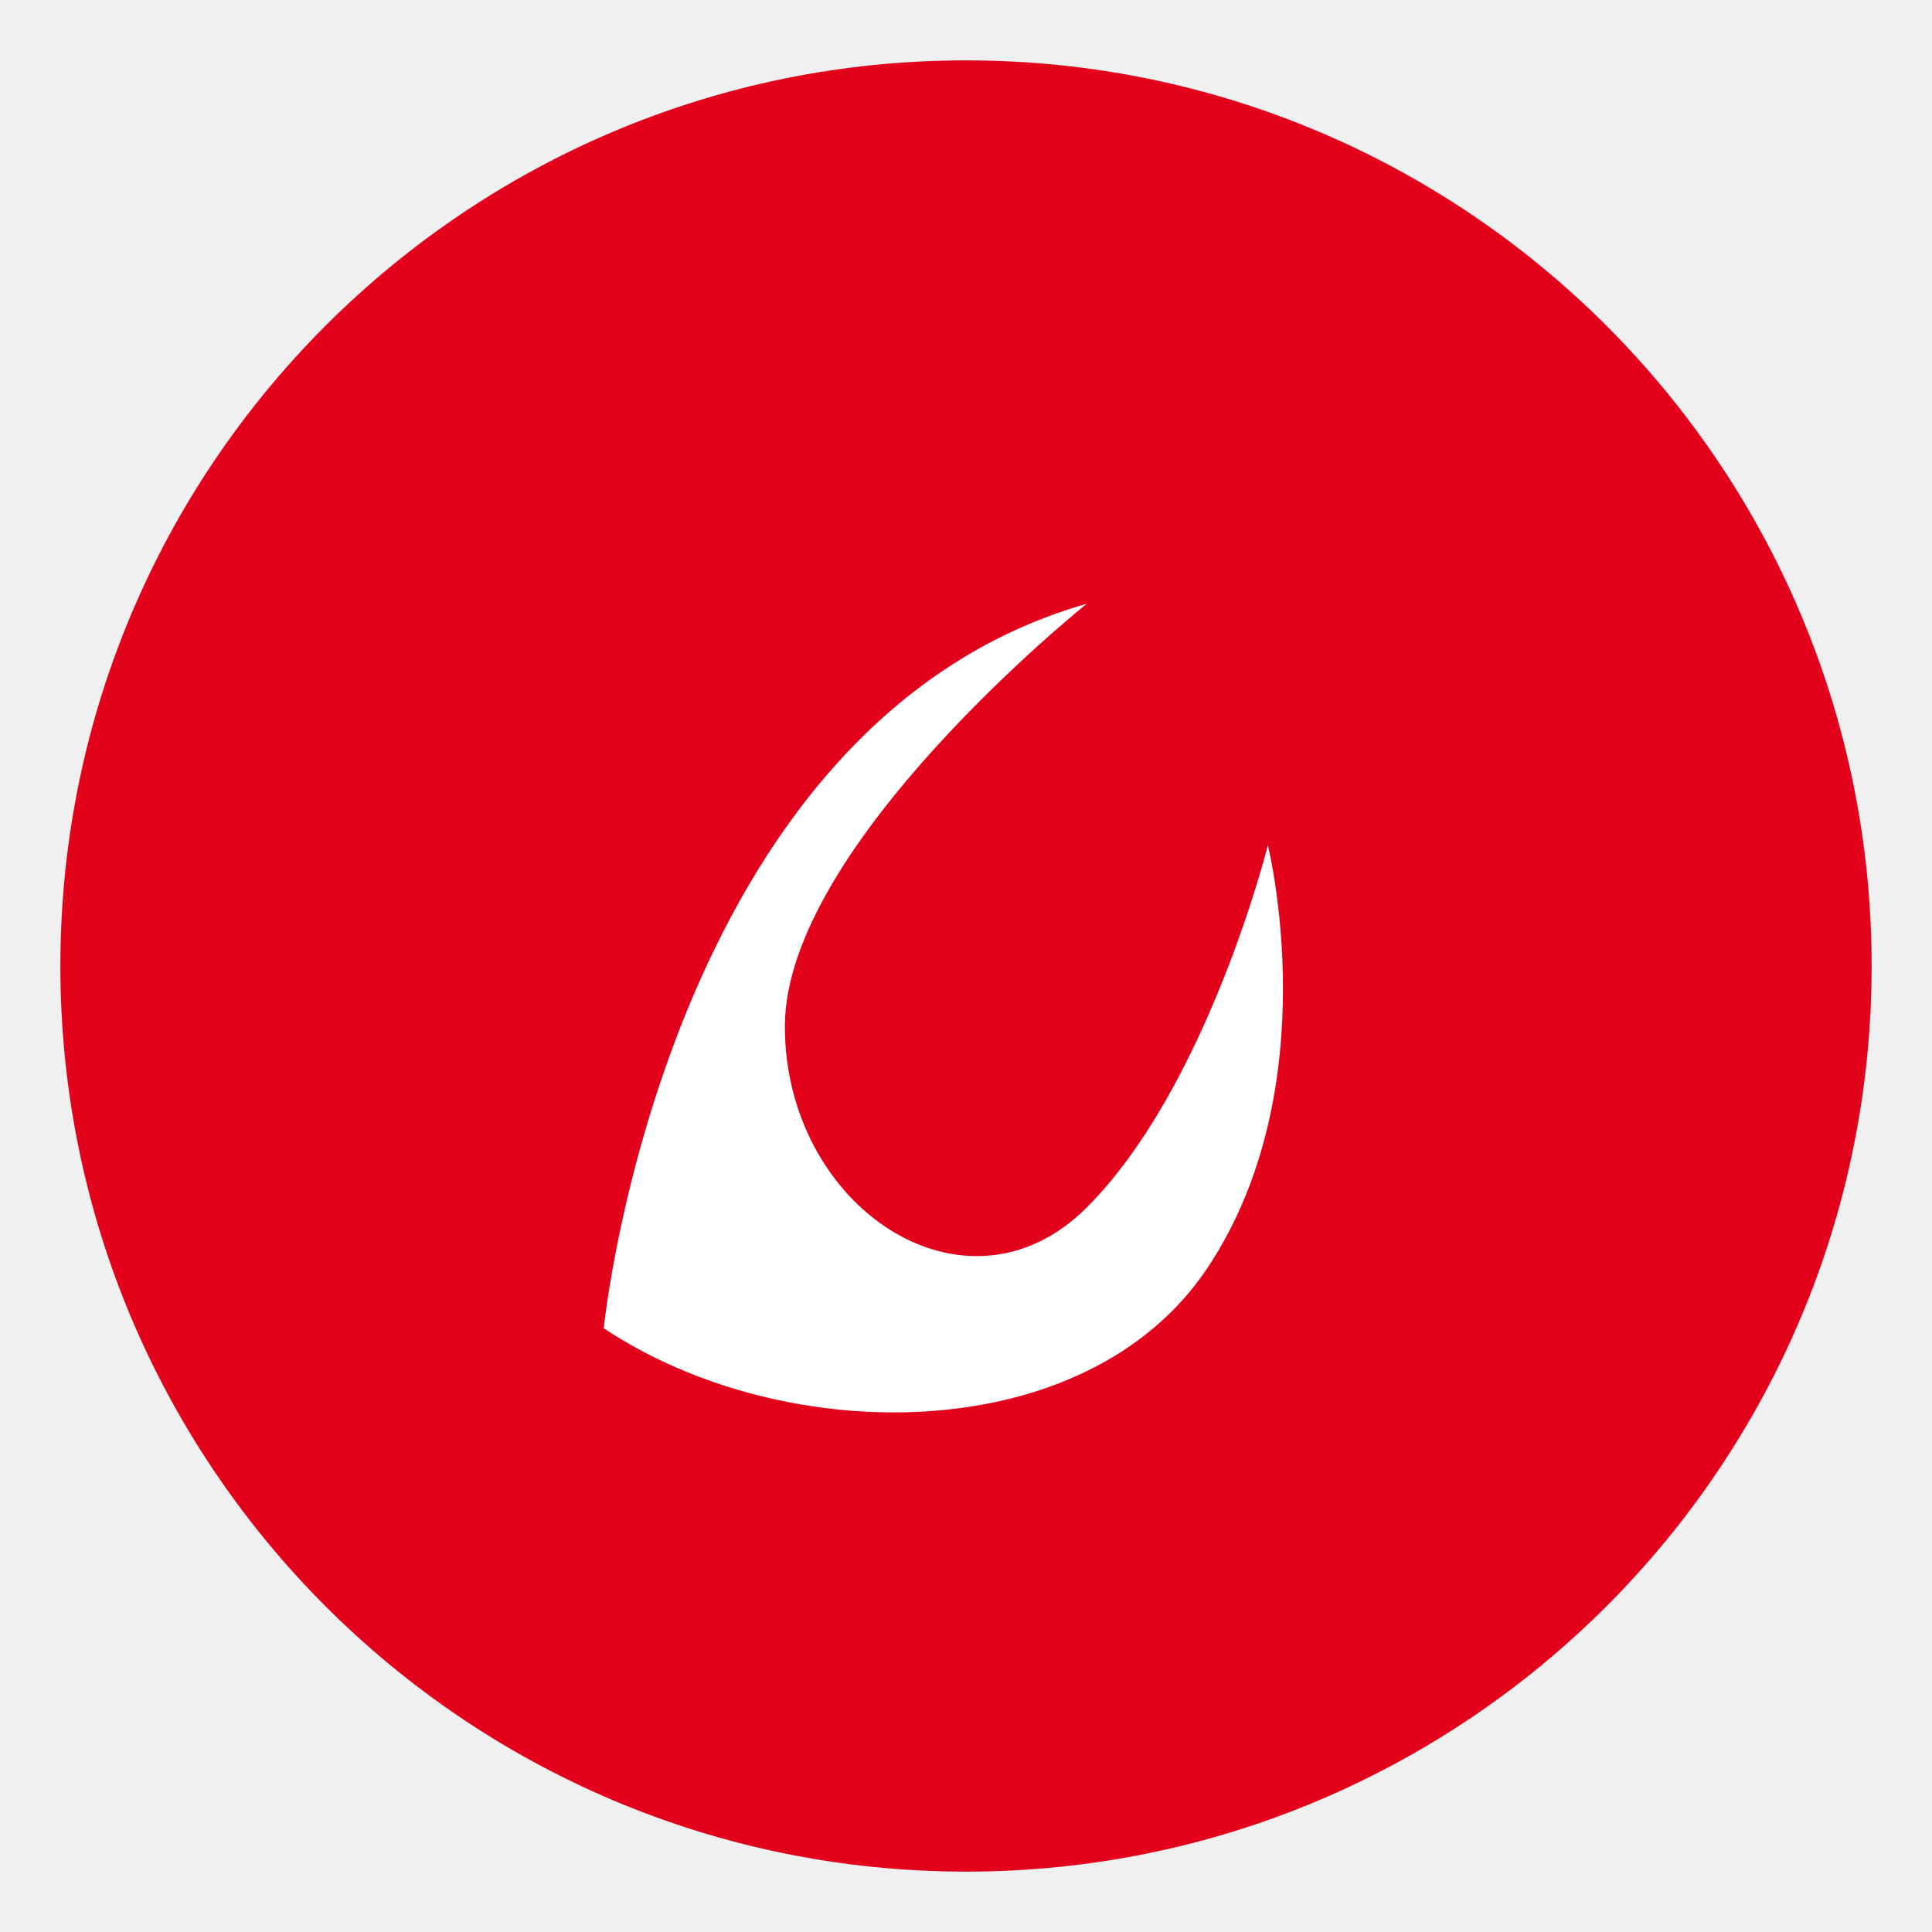
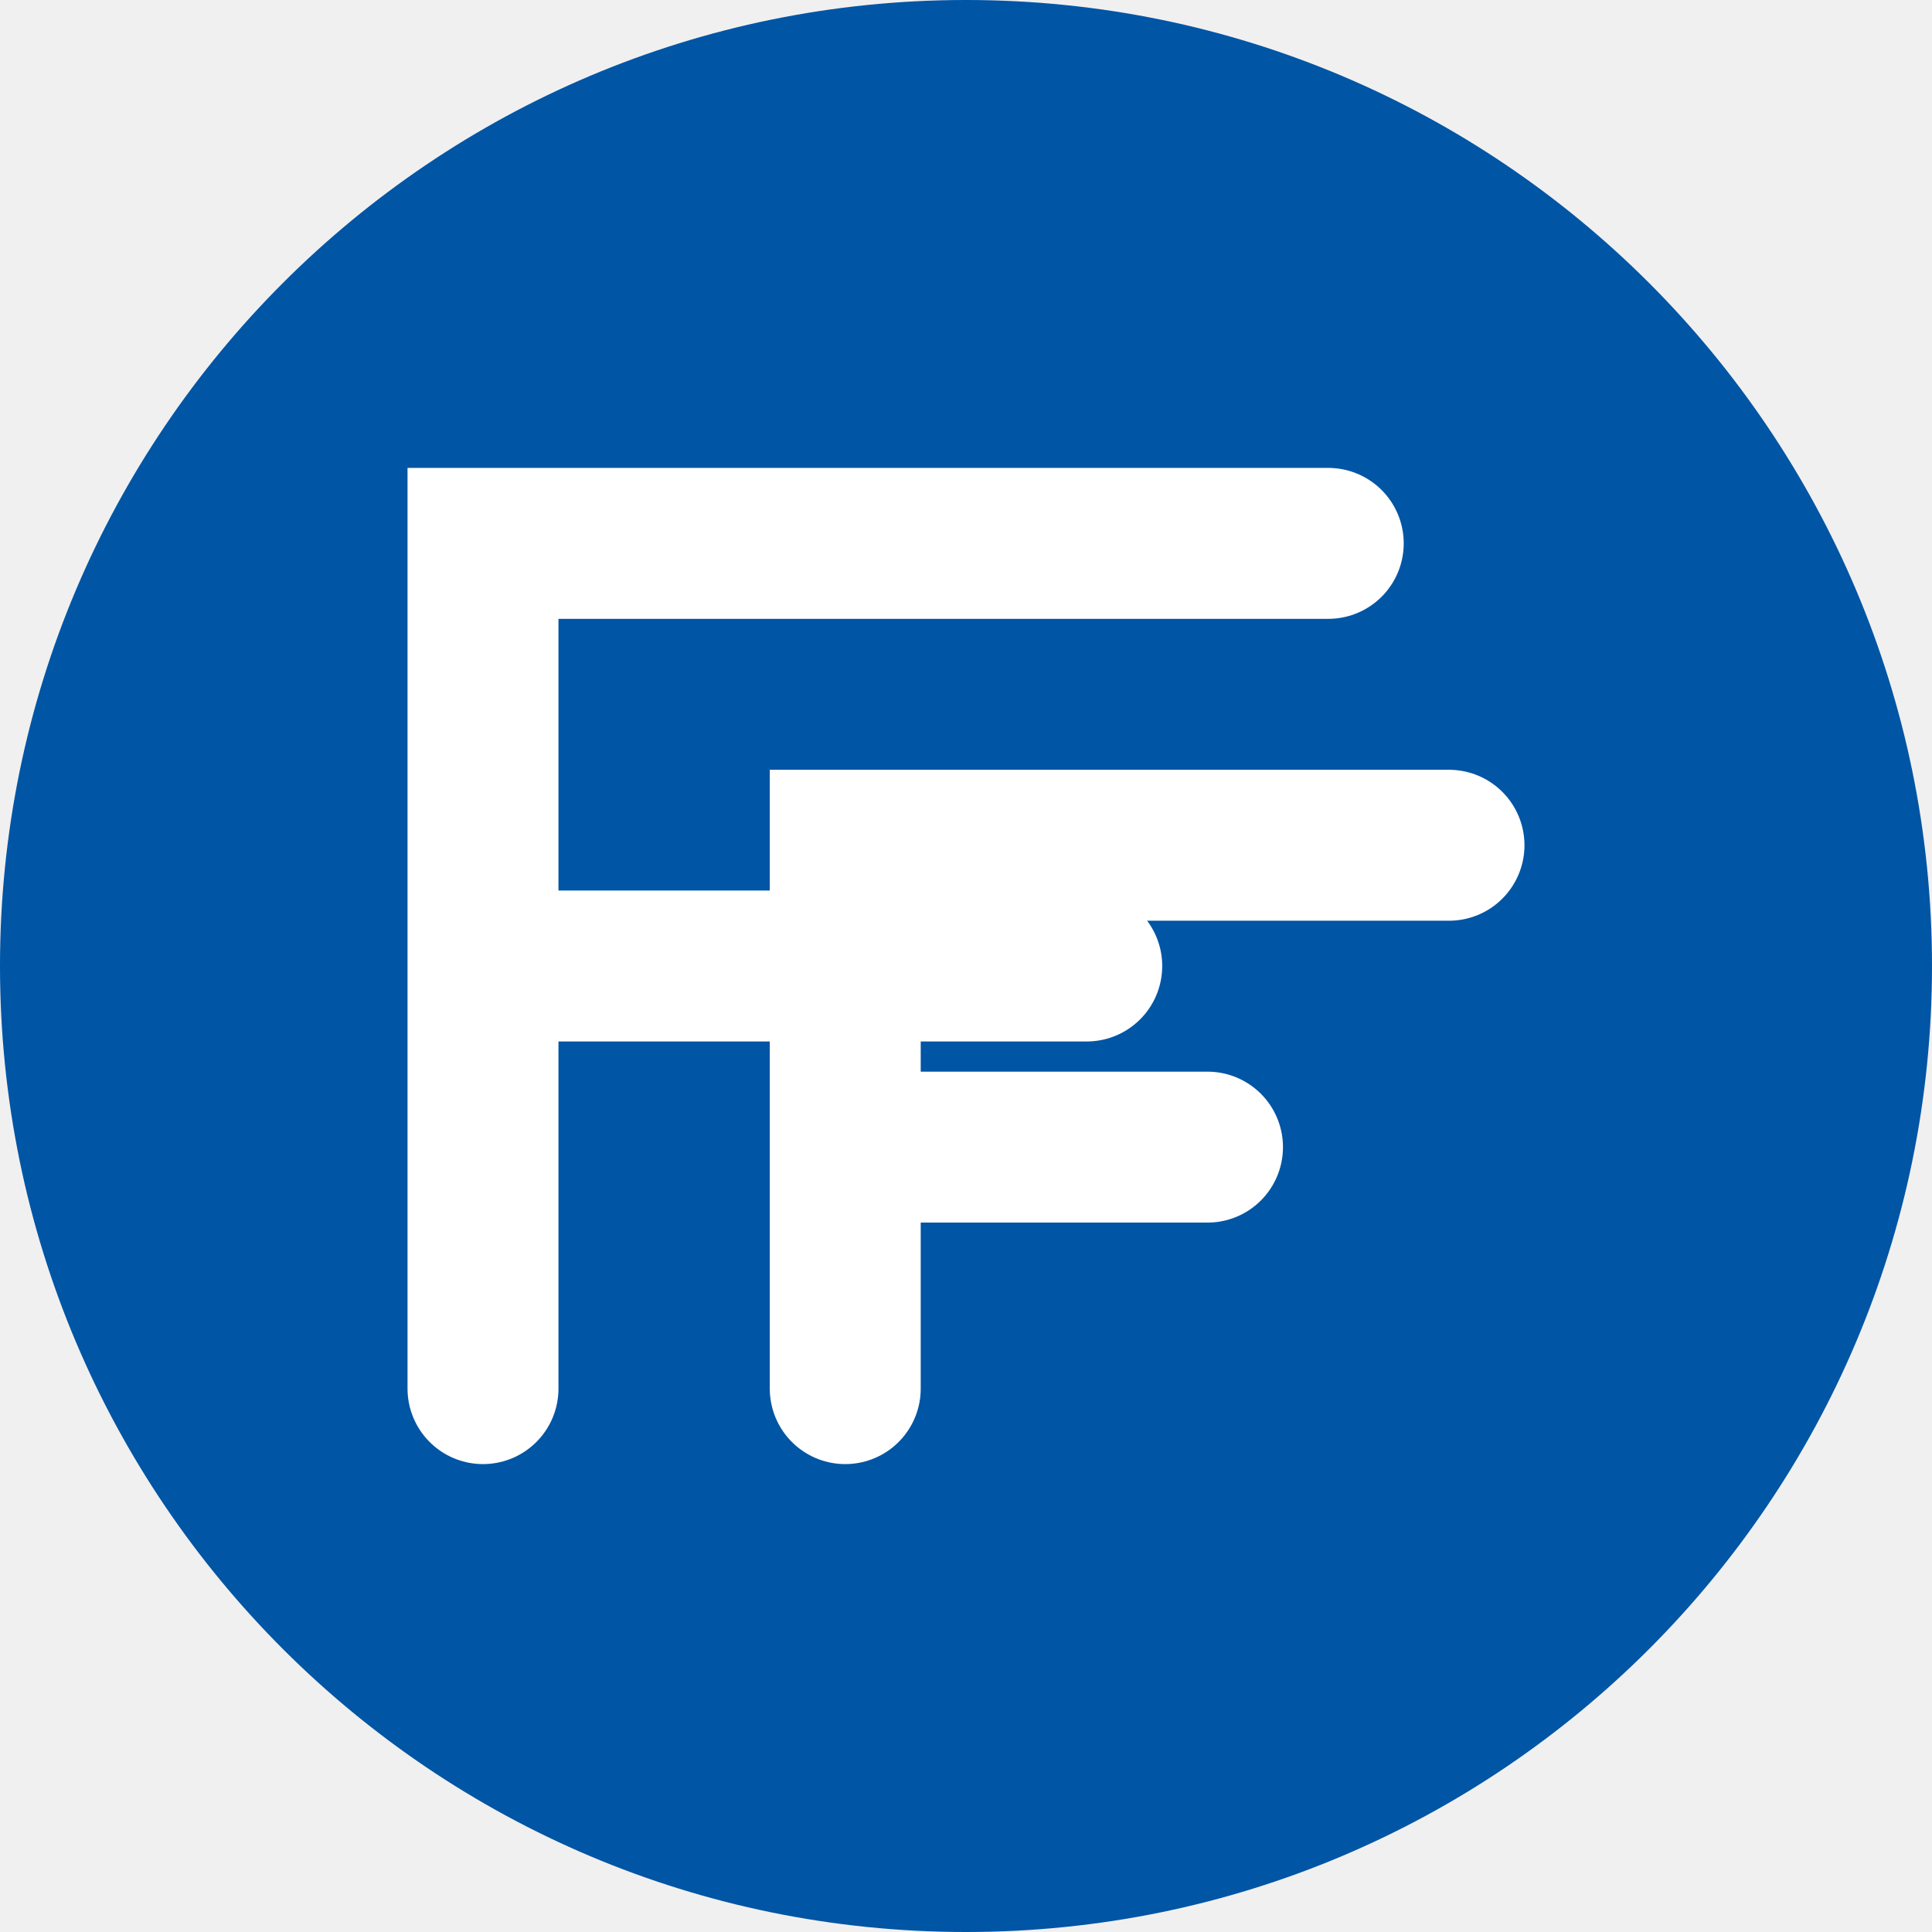
<svg xmlns="http://www.w3.org/2000/svg" viewBox="0 0 32 32">
-   <circle cx="16" cy="16" r="15" fill="#E3001B" />
-   <path d="M10 22 C10 22 11 12 18 10 C18 10 13 14 13 17 C13 20 16 22 18 20 C20 18 21 14 21 14 C21 14 22 18 20 21 C18 24 13 24 10 22 Z" fill="#ffffff" />
+   <rect width="32" height="32" rx="16" fill="#0055A5" />
+   <path d="M8 23 V9 h14 M8 16 h10 M14 23 V14 h10 M14 19 h6" stroke="#ffffff" stroke-width="2.5" stroke-linecap="round" fill="none" />
</svg>
